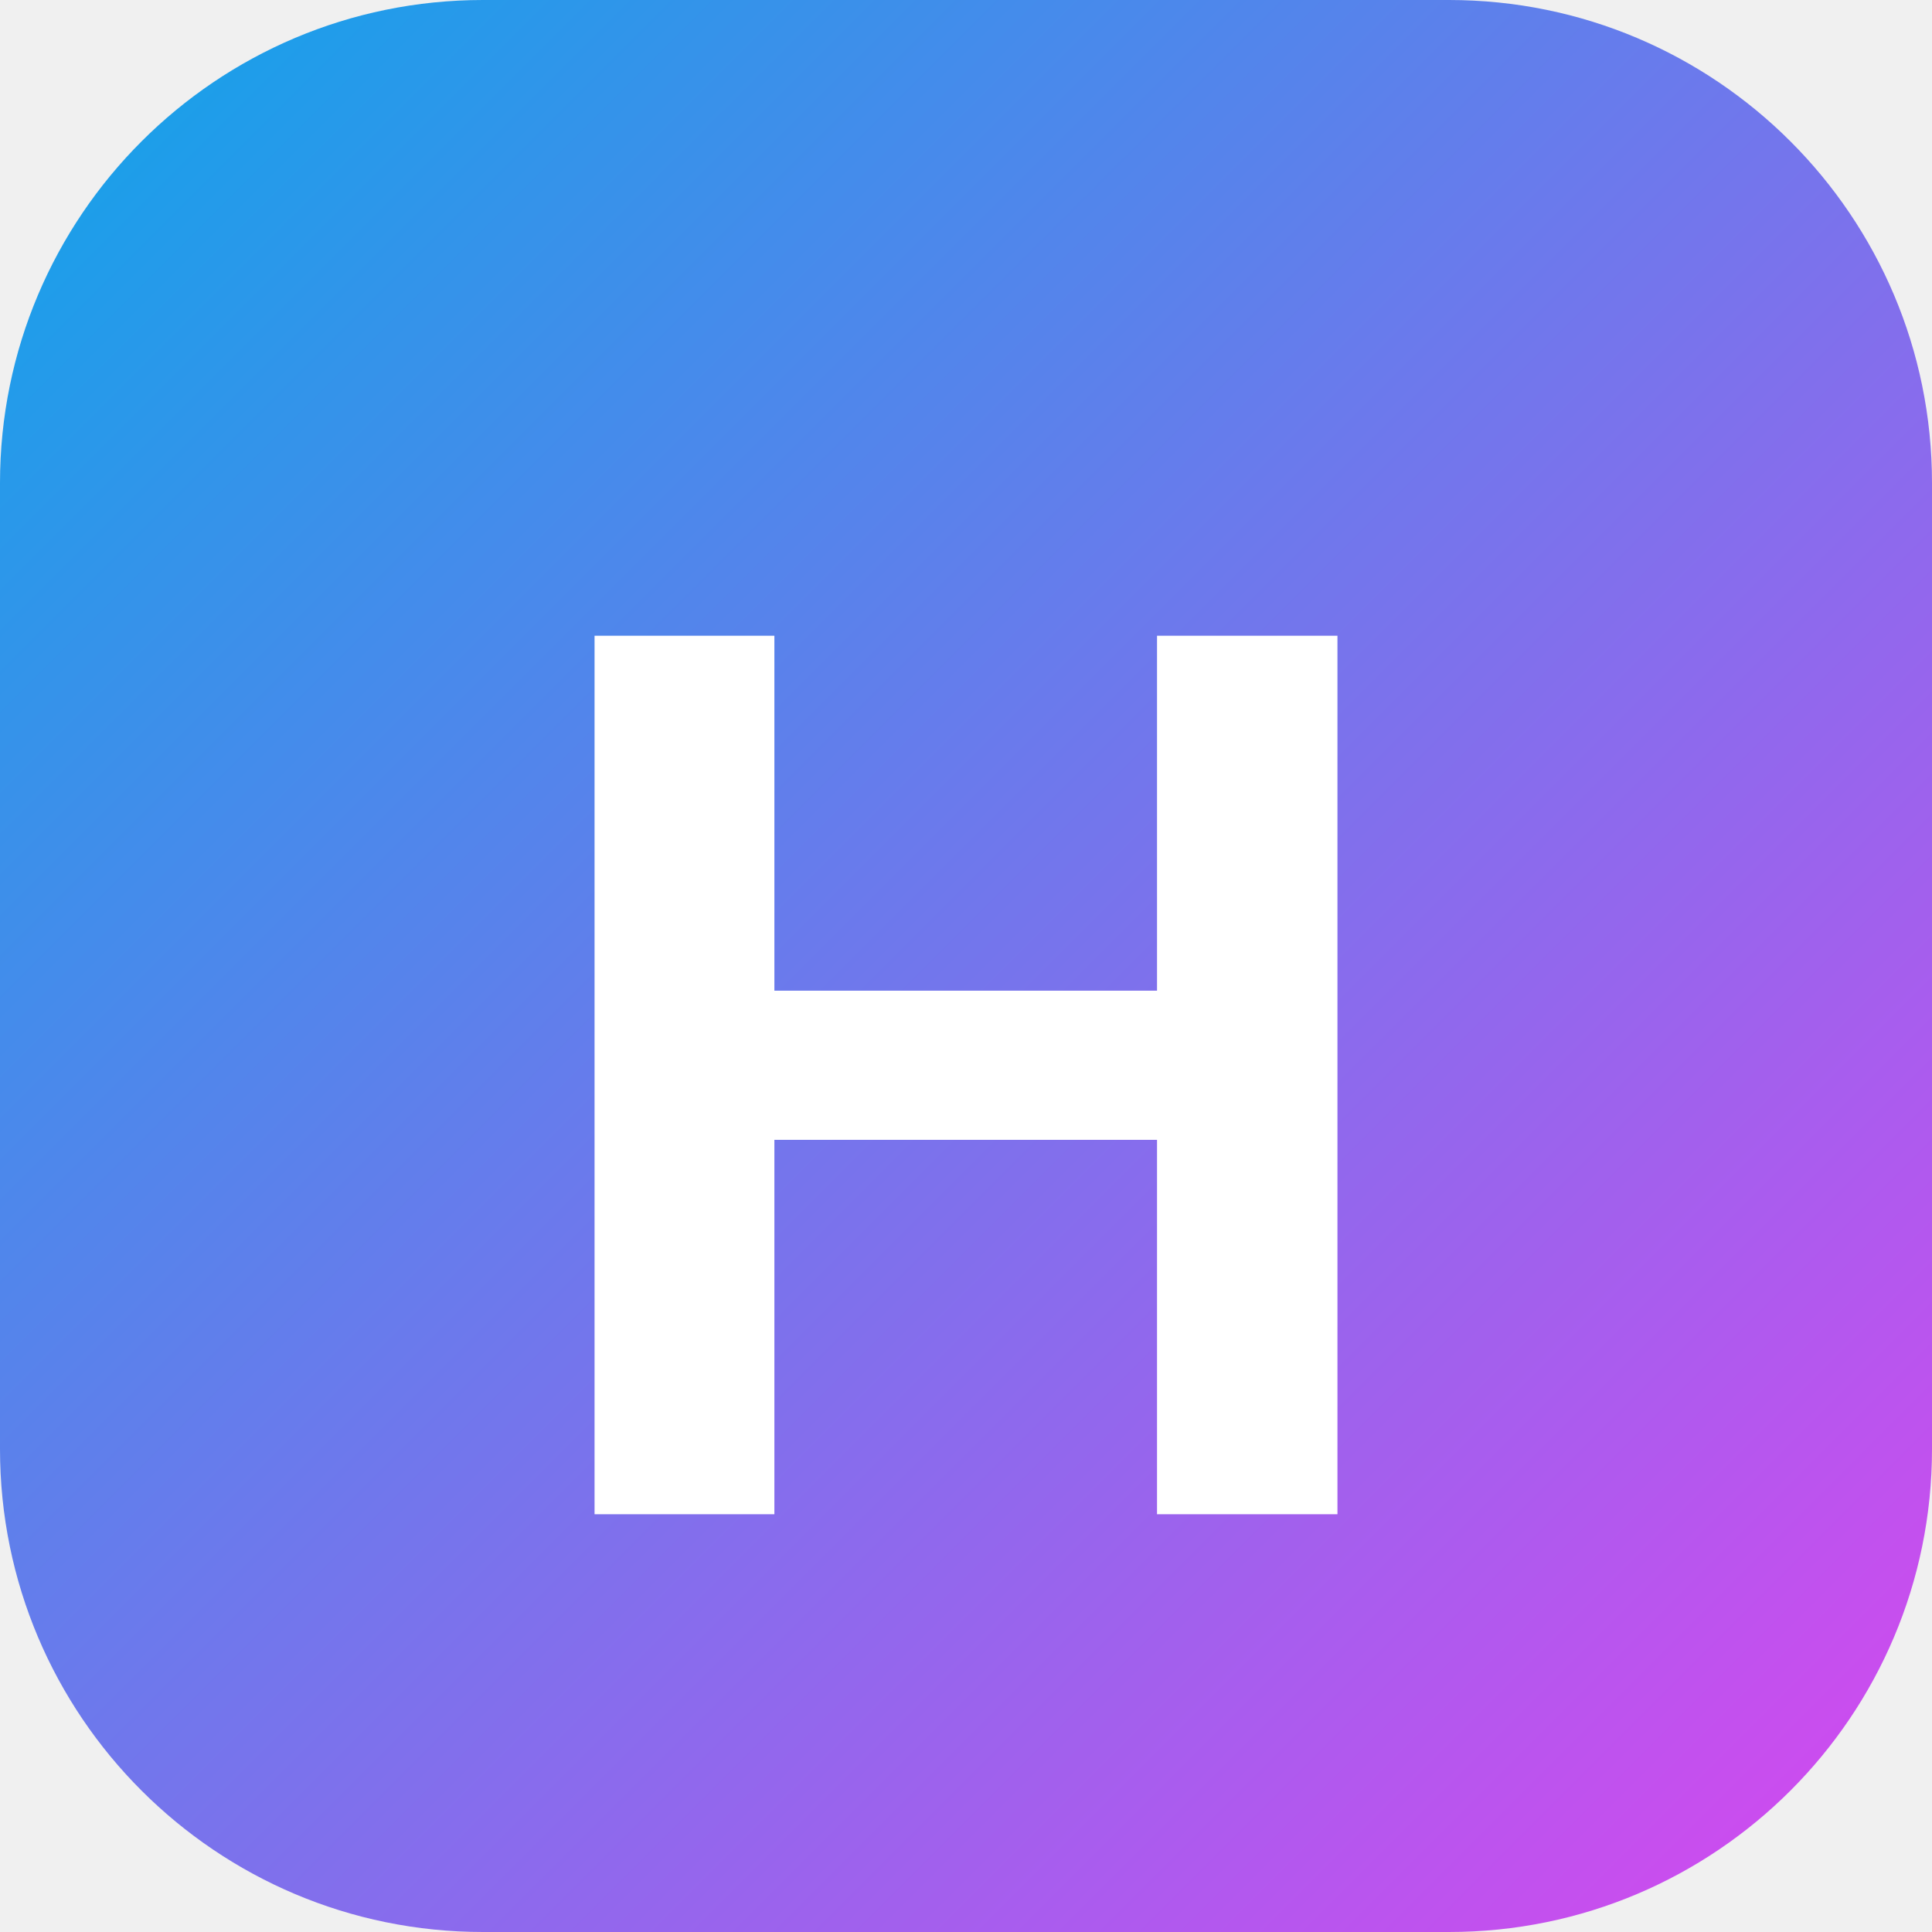
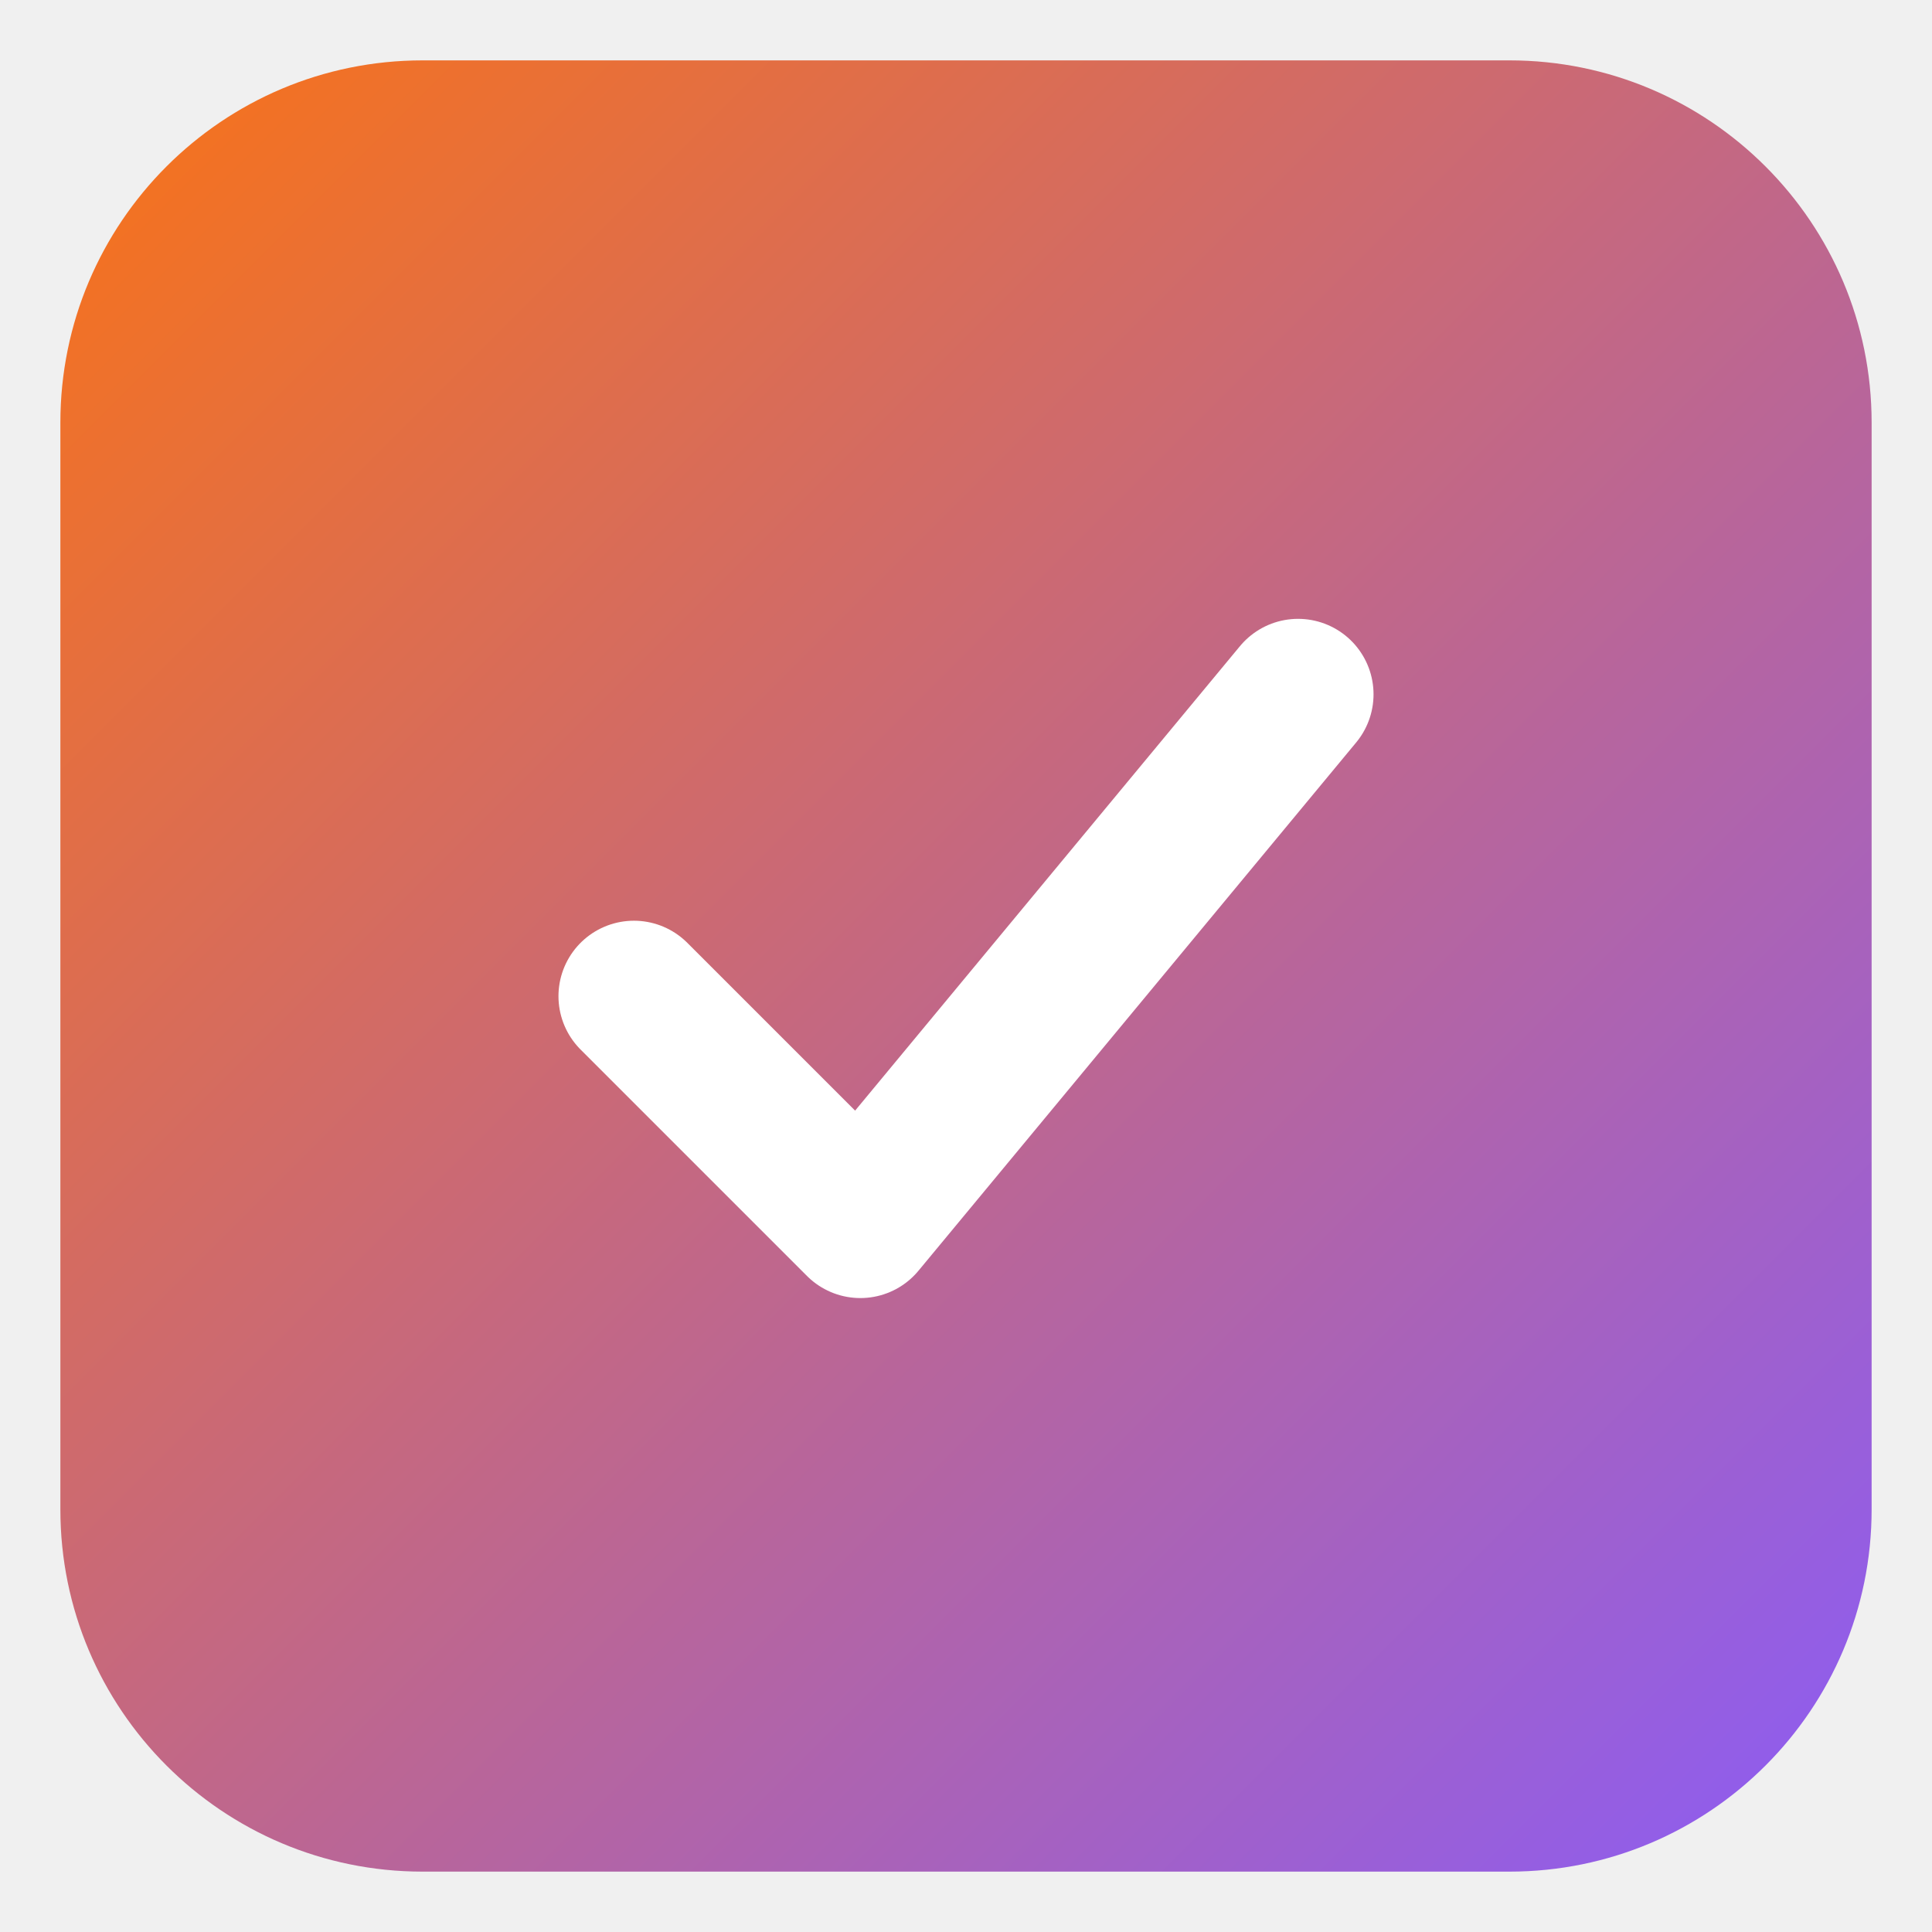
- <svg xmlns="http://www.w3.org/2000/svg" width="512" height="512" viewBox="0 0 512 512" fill="none">
-   <rect width="512" height="512" rx="128" fill="url(#gradient)" />
+ <svg xmlns="http://www.w3.org/2000/svg" width="128" height="128" viewBox="0 0 128 128" role="img" aria-labelledby="title">
  <defs>
-     <linearGradient id="gradient" x1="0" y1="0" x2="512" y2="512" gradientUnits="userSpaceOnUse">
-       <stop offset="0%" stop-color="#0ea5e9" />
-       <stop offset="100%" stop-color="#d946ef" />
+     <linearGradient id="g" x1="0" y1="0" x2="1" y2="1">
+       <stop offset="0" stop-color="#f97316" />
+       <stop offset="1" stop-color="#8b5cf6" />
    </linearGradient>
  </defs>
-   <text x="50%" y="55%" dominant-baseline="middle" text-anchor="middle" font-family="Inter, system-ui, sans-serif" font-size="320" font-weight="bold" fill="white">H</text>
+   <rect x="4" y="4" width="120" height="120" rx="24" fill="url(#g)" />
+   <path d="M42 66 L57 81 L86 46" fill="none" stroke="#fff" stroke-width="10" stroke-linecap="round" stroke-linejoin="round" />
</svg>
